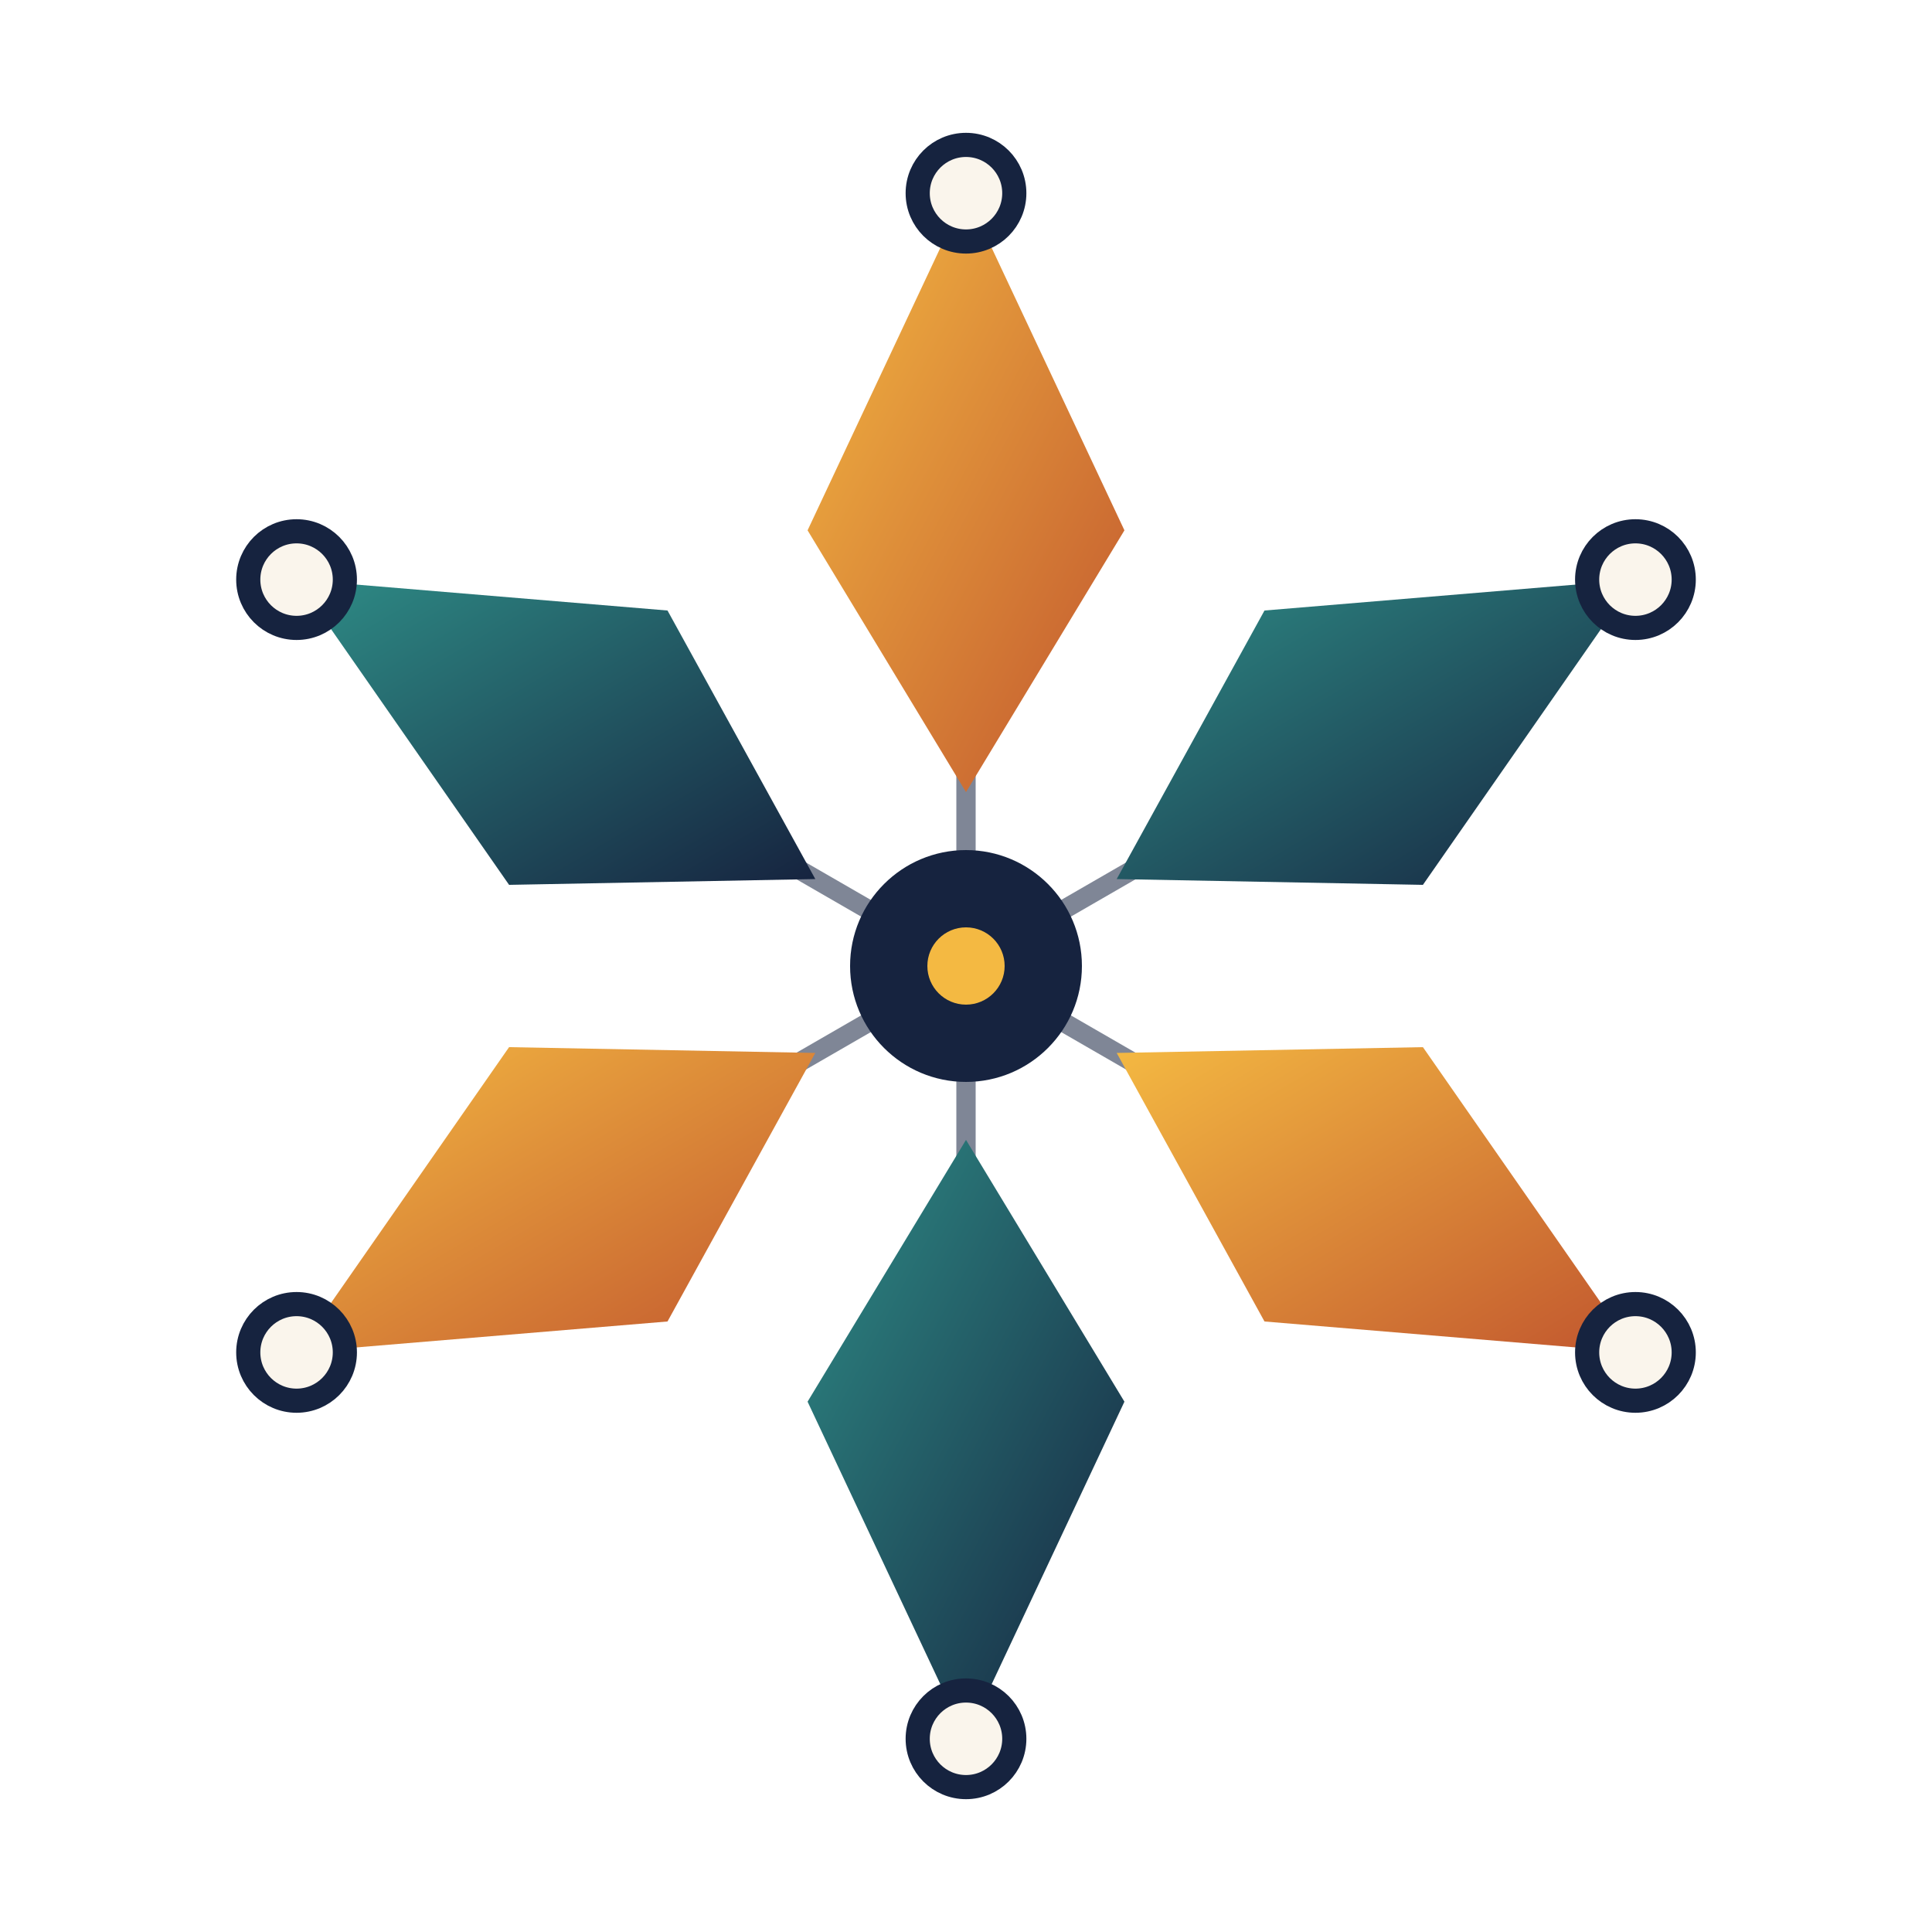
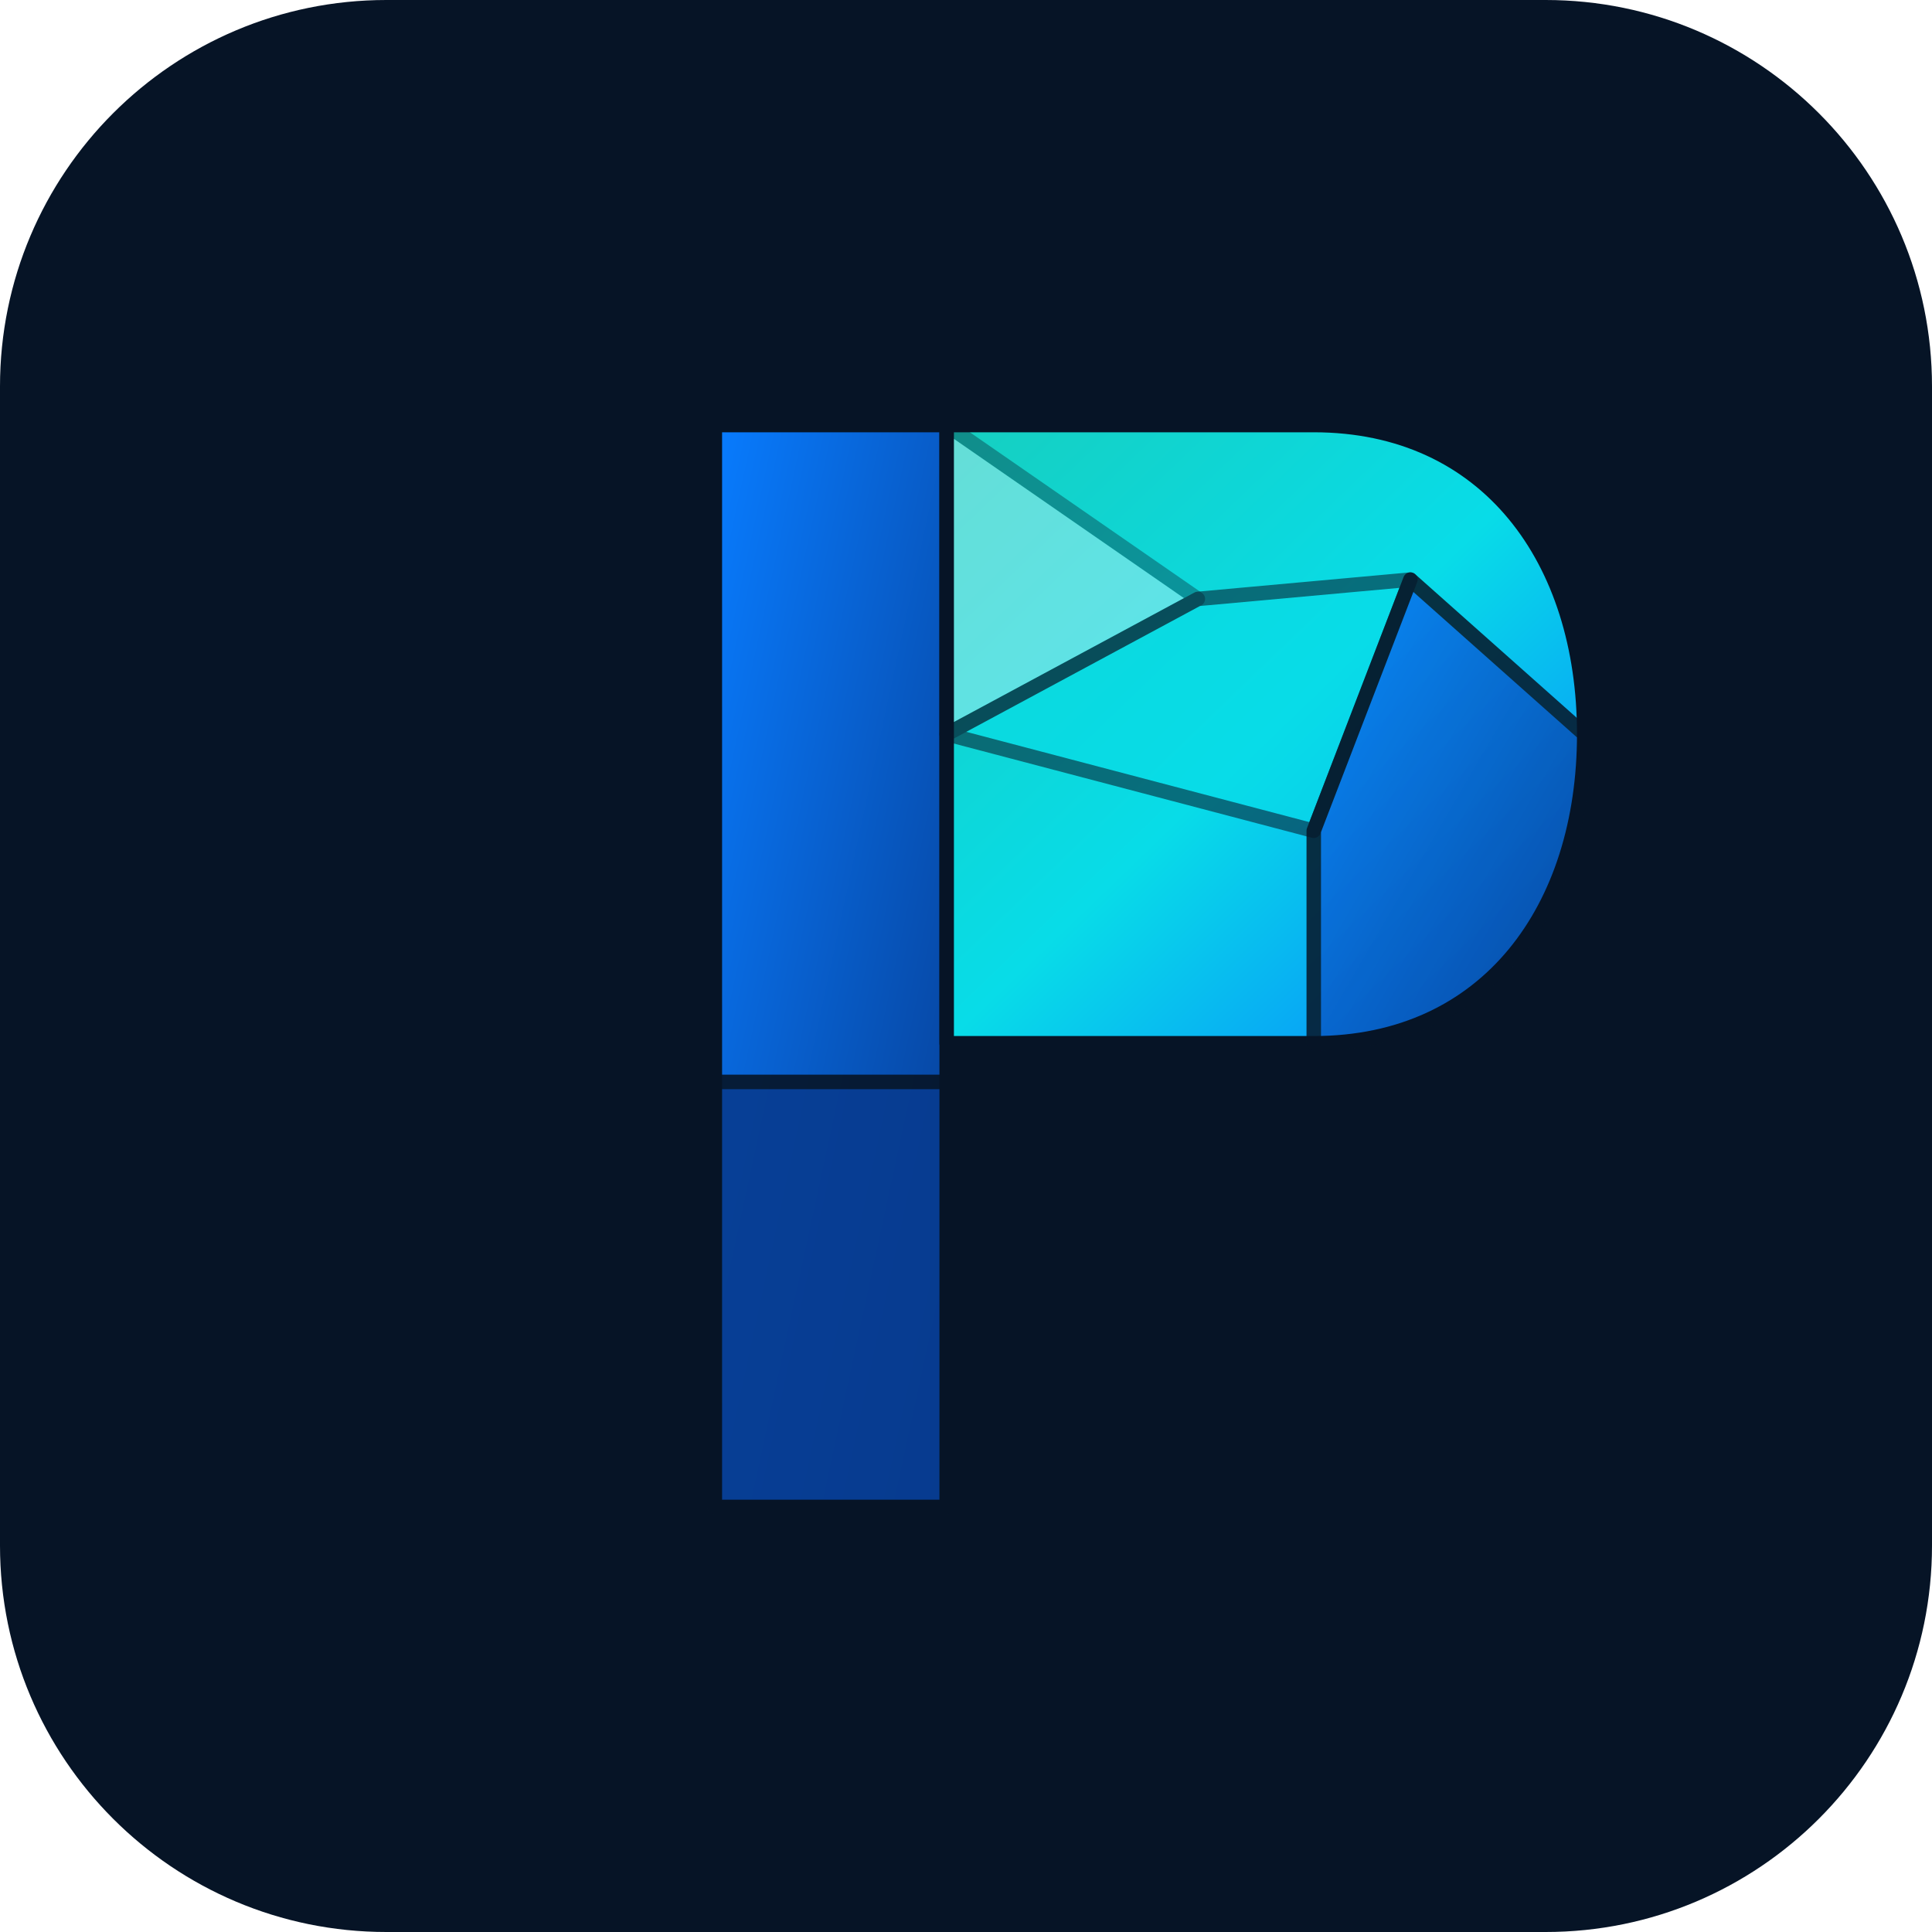
<svg xmlns="http://www.w3.org/2000/svg" width="200" height="200" viewBox="0 0 200 200">
  <defs>
-     <linearGradient id="w1" x1="0%" y1="0%" x2="100%" y2="100%">
-       <stop offset="0%" stop-color="#F4B942" />
-       <stop offset="100%" stop-color="#C1562E" />
+     <linearGradient id="paraiba-crystal" x1="0%" y1="0%" x2="100%" y2="100%">
+       <stop offset="0%" stop-color="#16CFC0" />
+       <stop offset="50%" stop-color="#08DCE8" />
+       <stop offset="100%" stop-color="#087CFF" />
    </linearGradient>
-     <linearGradient id="c1" x1="0%" y1="0%" x2="100%" y2="100%">
-       <stop offset="0%" stop-color="#2E8C86" />
-       <stop offset="100%" stop-color="#16233F" />
+     <linearGradient id="paraiba-crystal-deep" x1="0%" y1="0%" x2="100%" y2="100%">
+       <stop offset="0%" stop-color="#087CFF" />
+       <stop offset="100%" stop-color="#073B8F" />
    </linearGradient>
  </defs>
-   <g stroke="#16233F" stroke-width="2" opacity="0.55">
-     <line x1="100" y1="100" x2="100" y2="20" />
-     <line x1="100" y1="100" x2="169.3" y2="60" />
-     <line x1="100" y1="100" x2="169.3" y2="140" />
-     <line x1="100" y1="100" x2="100" y2="180" />
-     <line x1="100" y1="100" x2="30.7" y2="140" />
-     <line x1="100" y1="100" x2="30.7" y2="60" />
+   <rect width="200" height="200" rx="40" fill="#061426" />
+   <g stroke="#061426" stroke-width="1.5" stroke-linejoin="round">
+     <path d="M74,44 L74,156 L98,156 L98,112 L98,44 Z" fill="url(#paraiba-crystal-deep)" />
+     <path d="M98,44 L136,44 C154,44 164,58 164,76 C164,94 154,108 136,108 L98,108 Z" fill="url(#paraiba-crystal)" />
+     <path d="M98,44 L124,62 L98,76 Z" fill="#F5FAFF" opacity="0.35" />
+     <path d="M124,62 L146,60 L136,86 L98,76 Z" fill="#08DCE8" opacity="0.55" />
+     <path d="M136,86 L146,60 L164,76 C164,94 154,108 136,108 Z" opacity="0.85" fill="url(#paraiba-crystal-deep)" />
+     <path d="M74,112 L98,112 L98,156 L74,156 Z" fill="#073B8F" opacity="0.9" />
  </g>
-   <path d="M100,82 L83.6,54.9 L100,20 L116.4,54.9 Z" fill="url(#w1)" />
-   <path d="M115.6,91 L130.9,63.2 L169.3,60 L147.3,91.6 Z" fill="url(#c1)" />
-   <path d="M115.6,109 L147.3,108.4 L169.3,140 L130.9,136.8 Z" fill="url(#w1)" />
-   <path d="M100,118 L116.4,145.1 L100,180 L83.6,145.1 Z" fill="url(#c1)" />
-   <path d="M84.4,109 L69.1,136.8 L30.7,140 L52.7,108.4 Z" fill="url(#w1)" />
-   <path d="M84.4,91 L52.7,91.6 L30.7,60 L69.1,63.2 Z" fill="url(#c1)" />
-   <g fill="#FAF5EC" stroke="#16233F" stroke-width="2.5">
-     <circle cx="100" cy="20" r="5" />
-     <circle cx="169.3" cy="60" r="5" />
-     <circle cx="169.3" cy="140" r="5" />
-     <circle cx="100" cy="180" r="5" />
-     <circle cx="30.7" cy="140" r="5" />
-     <circle cx="30.7" cy="60" r="5" />
-   </g>
-   <circle cx="100" cy="100" r="12" fill="#16233F" />
-   <circle cx="100" cy="100" r="4" fill="#F4B942" />
</svg>
